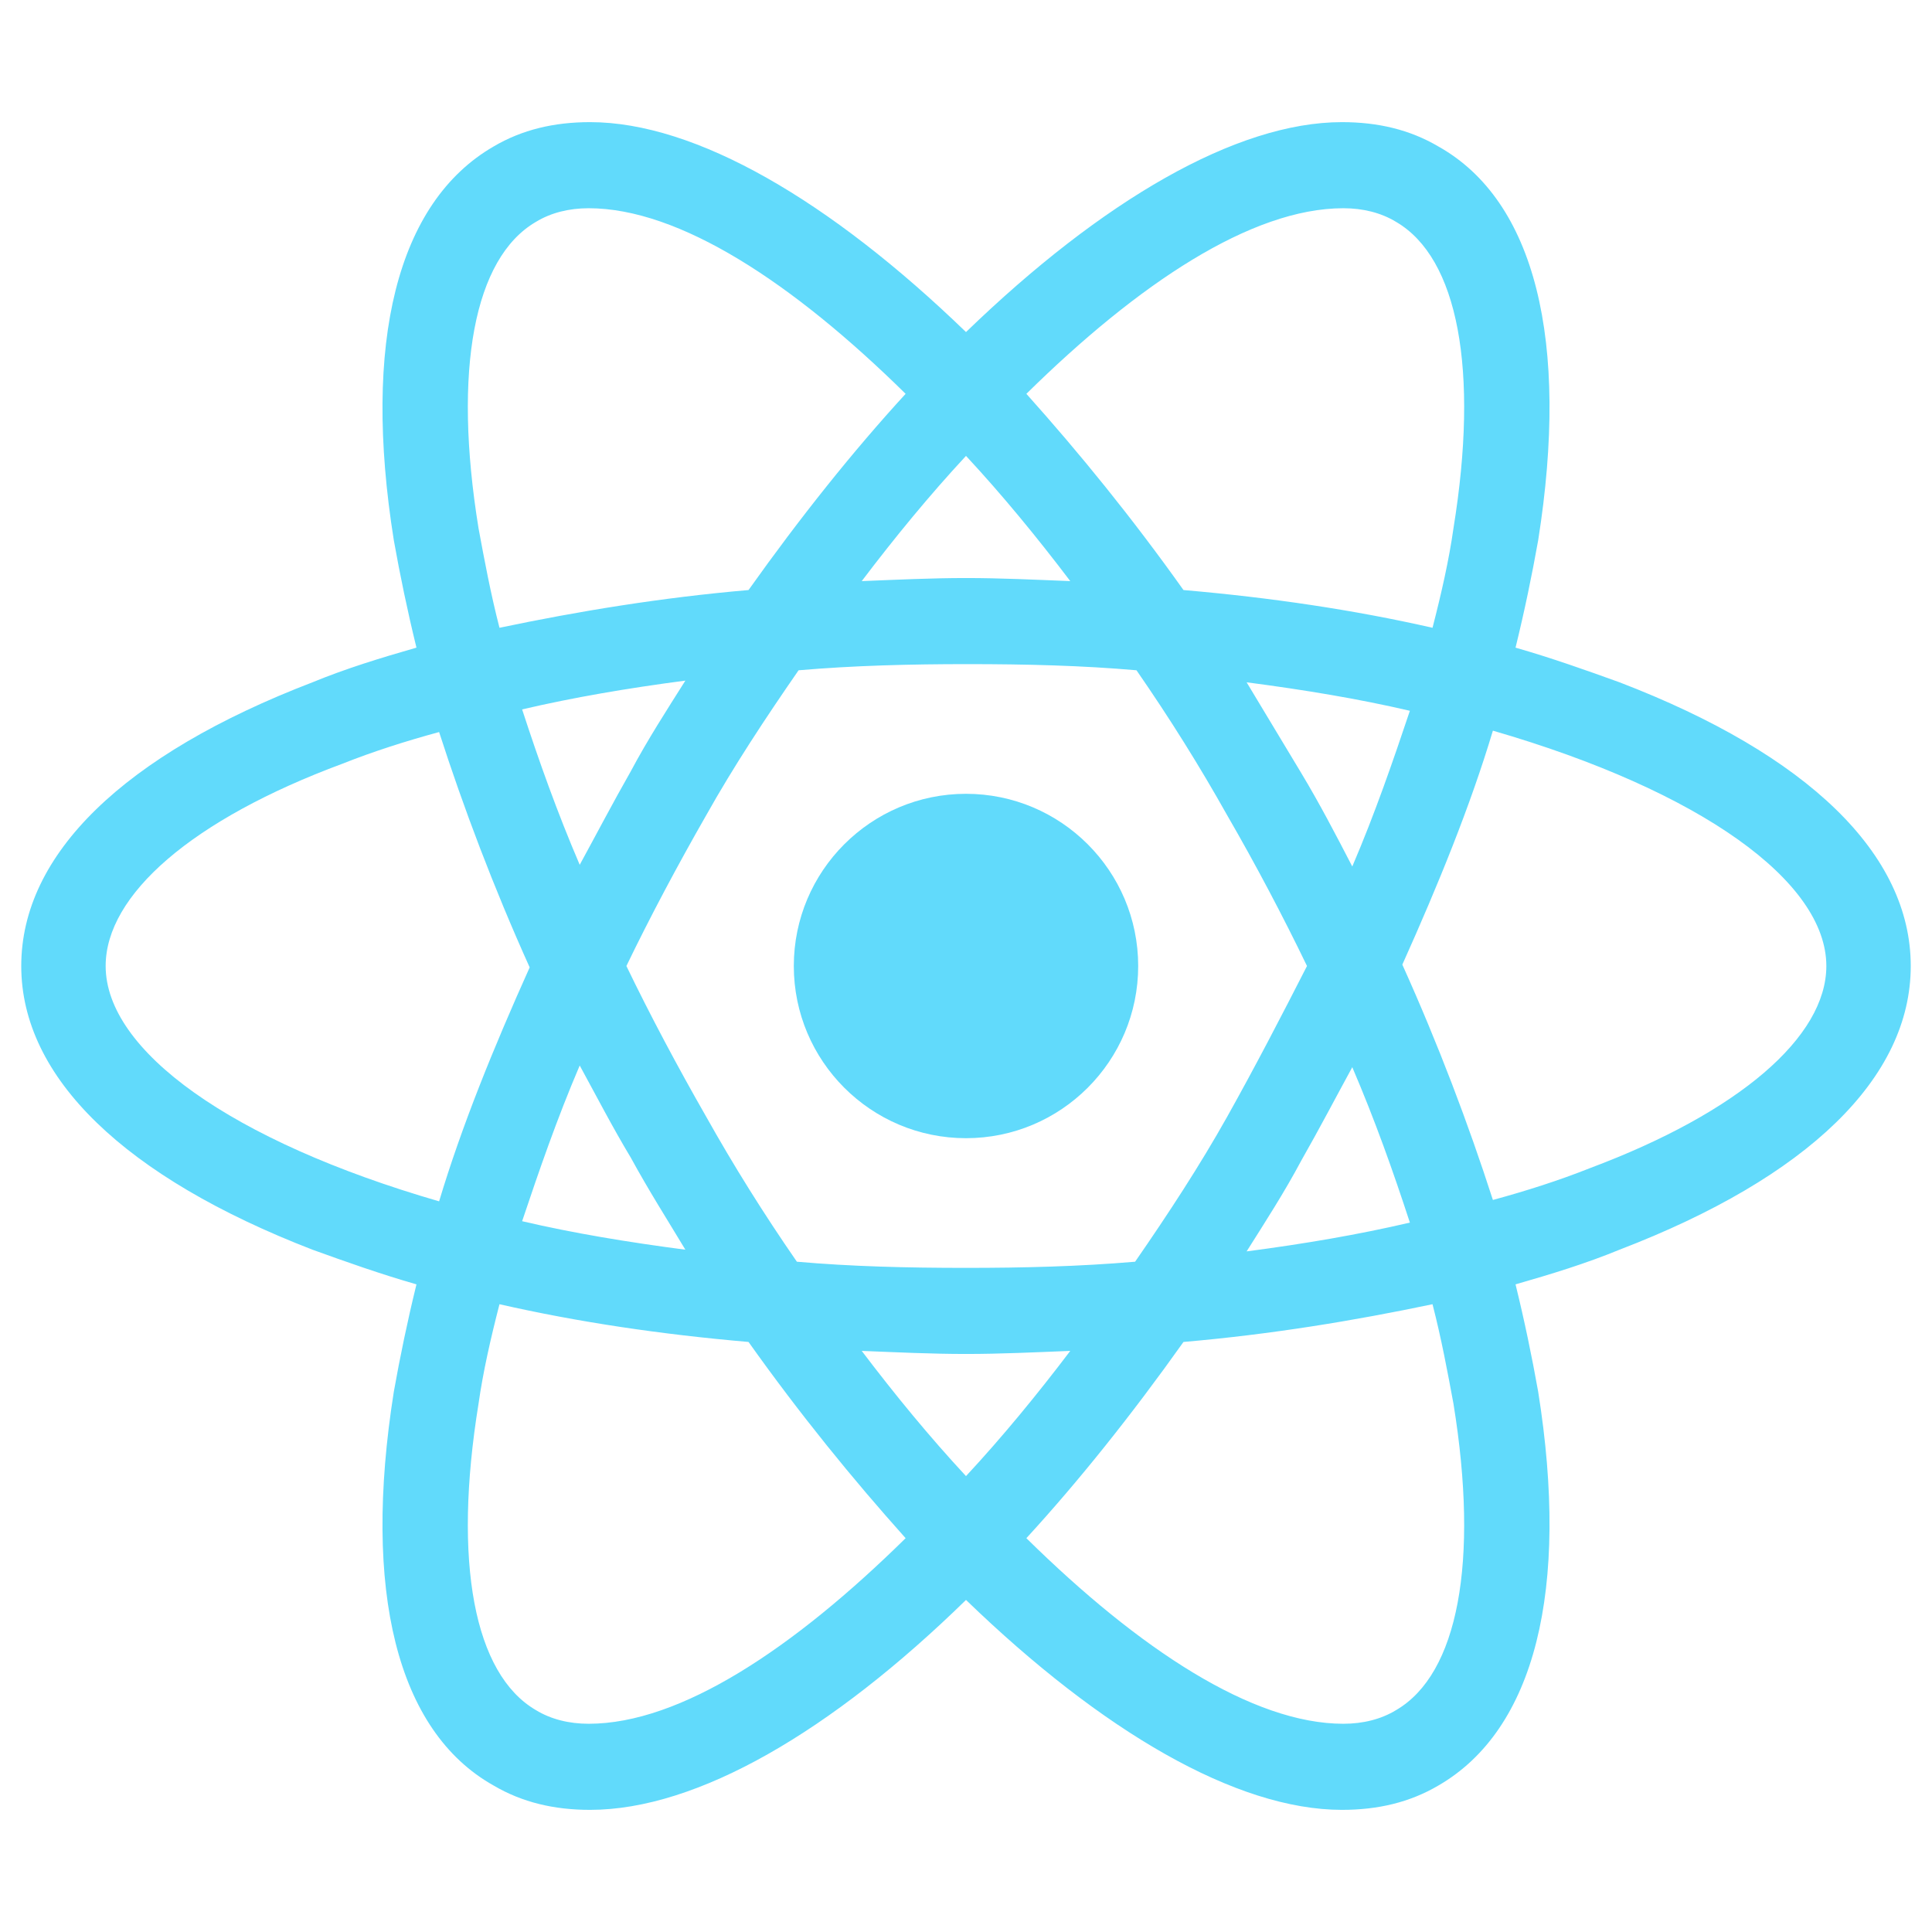
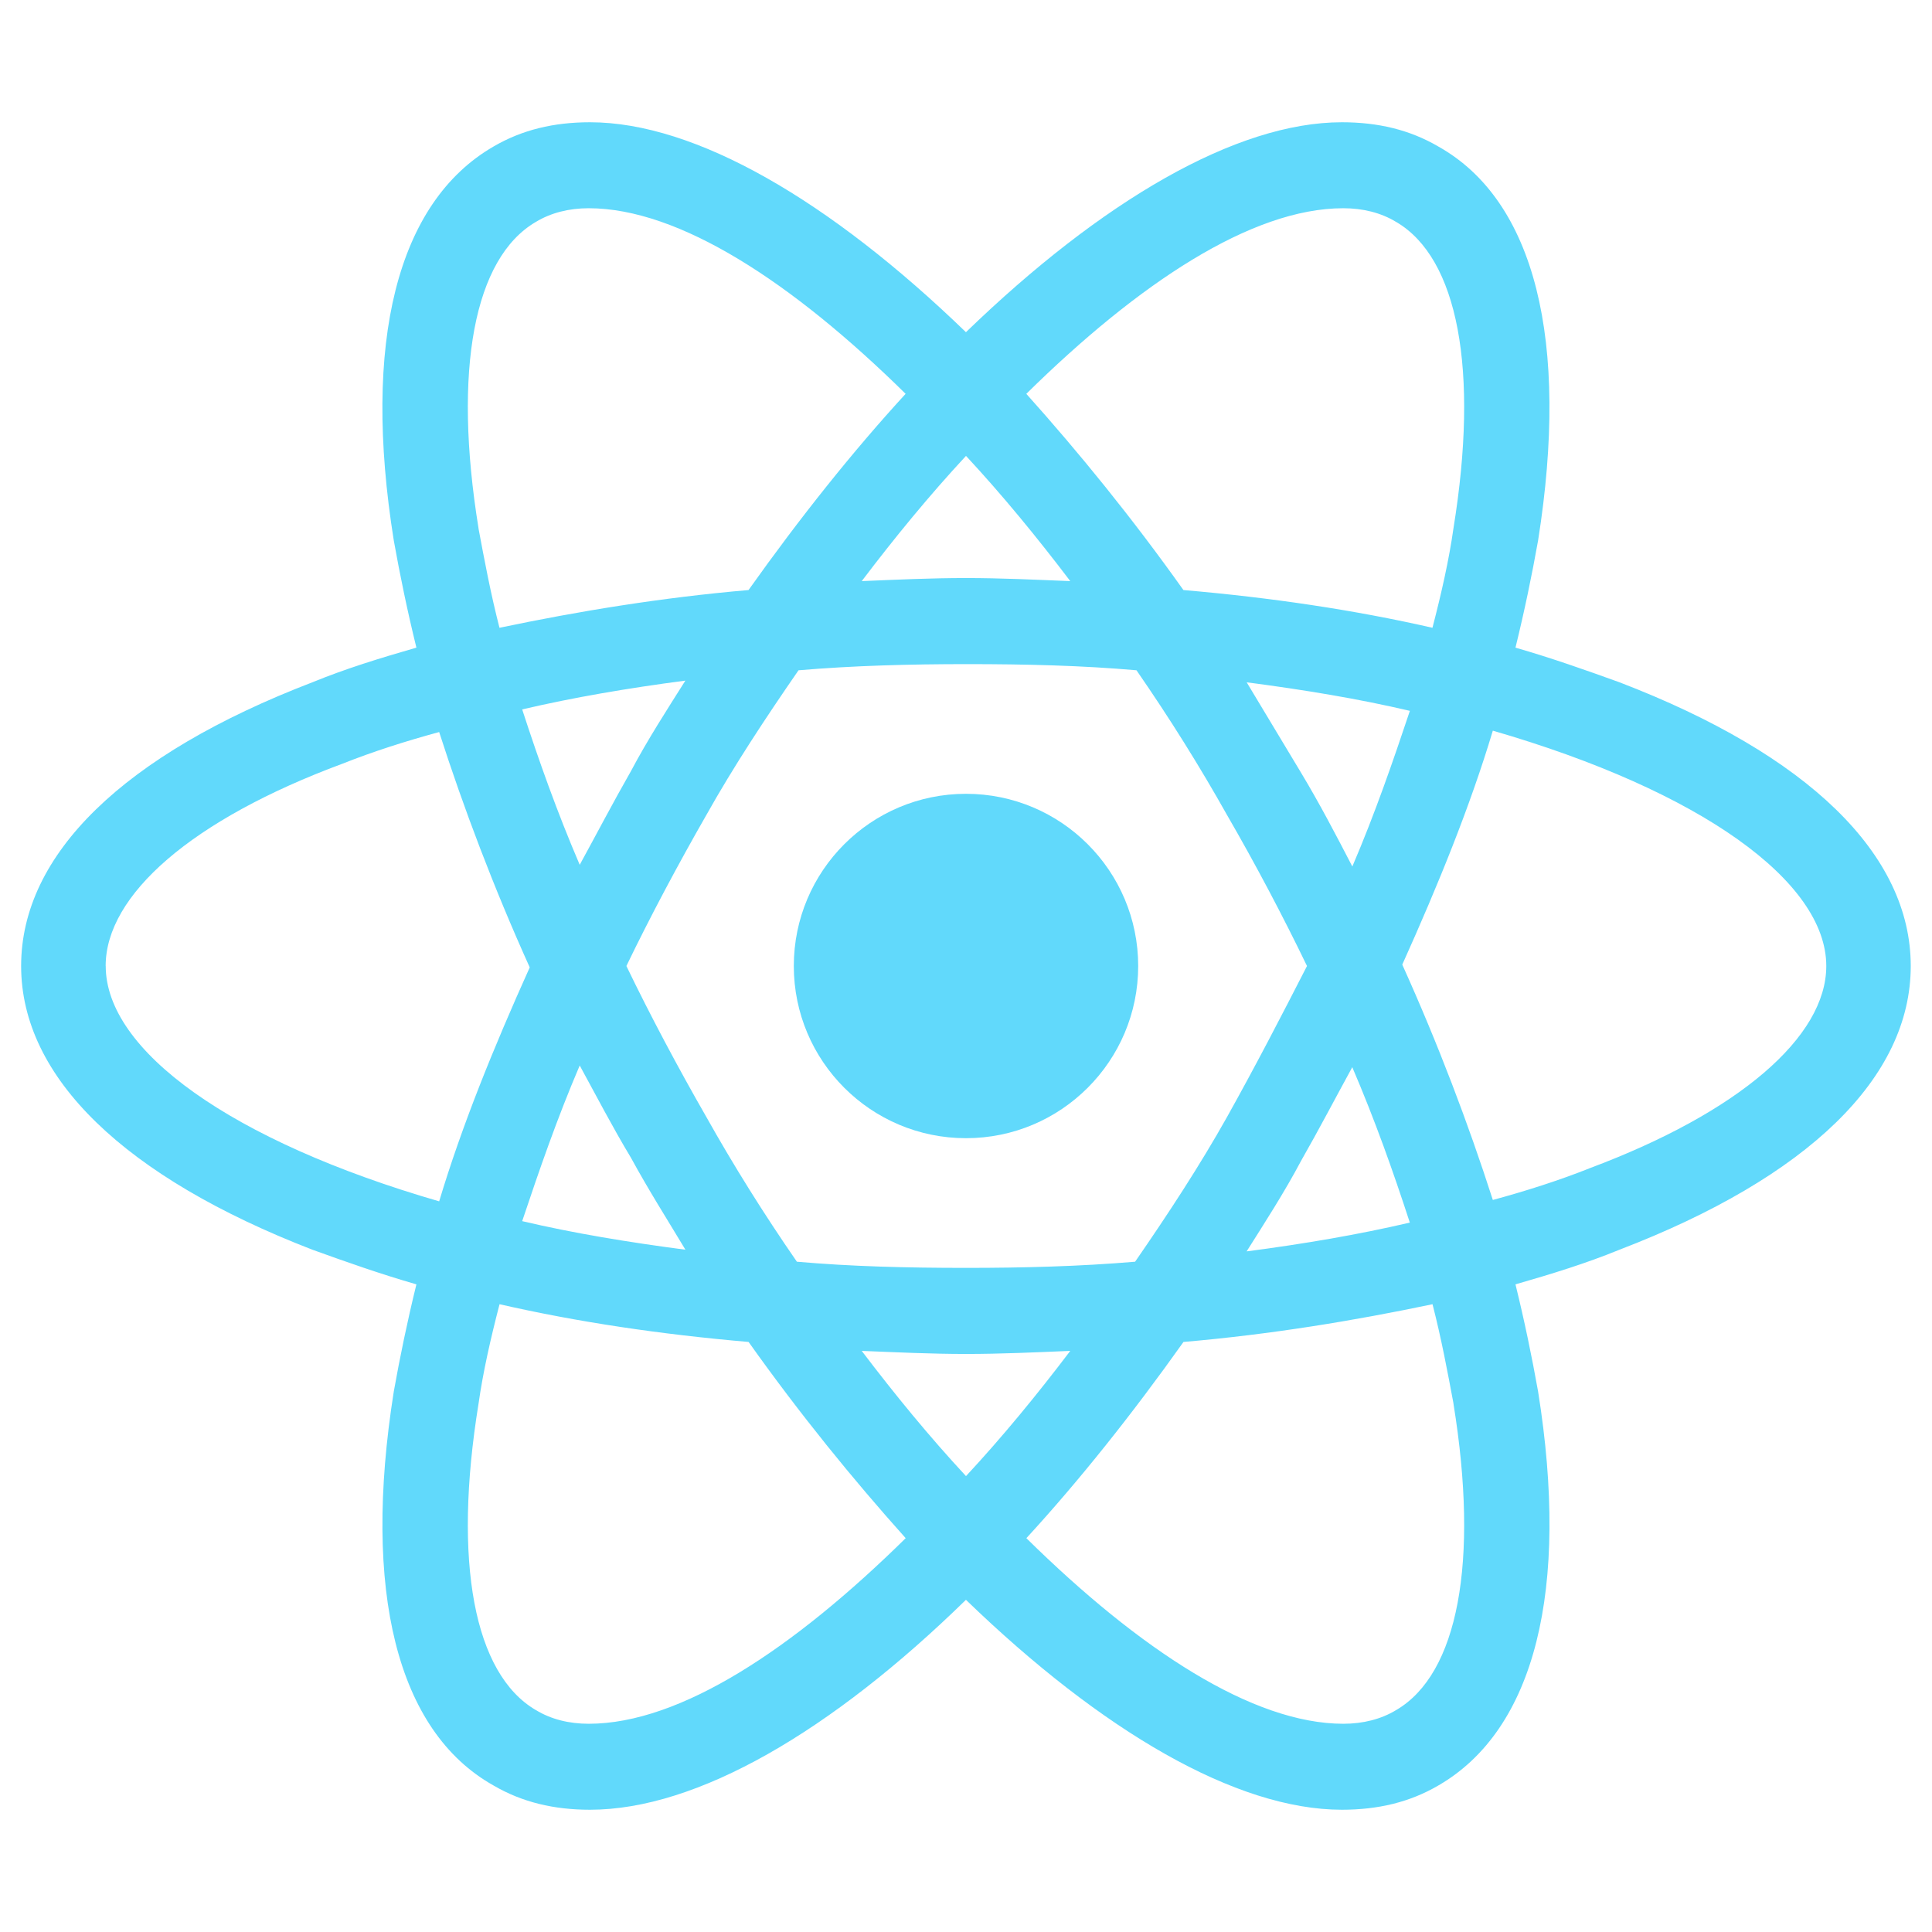
- <svg xmlns="http://www.w3.org/2000/svg" width="32pt" height="32pt" viewBox="0 0 32 32" version="1.0">
-   <g id="surface1">
-     <path style=" stroke:none;fill-rule:nonzero;fill:rgb(38.039%,85.49%,98.431%);fill-opacity:1;" d="M 18.852 16 C 18.852 17.574 17.574 18.852 16 18.852 C 14.426 18.852 13.148 17.574 13.148 16 C 13.148 14.426 14.426 13.148 16 13.148 C 17.574 13.148 18.852 14.426 18.852 16 Z M 18.852 16 " />
-     <path style=" stroke:none;fill-rule:nonzero;fill:rgb(38.039%,85.49%,98.431%);fill-opacity:1;" d="M 26.824 11.301 C 26.273 11.102 25.699 10.898 25.102 10.727 C 25.25 10.125 25.375 9.523 25.477 8.949 C 26 5.648 25.426 3.324 23.824 2.426 C 23.352 2.148 22.824 2.023 22.227 2.023 C 20.477 2.023 18.25 3.324 16 5.5 C 13.75 3.324 11.523 2.023 9.773 2.023 C 9.176 2.023 8.648 2.148 8.176 2.426 C 6.574 3.352 6 5.676 6.523 8.949 C 6.625 9.523 6.75 10.125 6.898 10.727 C 6.301 10.898 5.727 11.074 5.176 11.301 C 2.051 12.5 0.352 14.148 0.352 16 C 0.352 17.852 2.074 19.5 5.176 20.699 C 5.727 20.898 6.301 21.102 6.898 21.273 C 6.75 21.875 6.625 22.477 6.523 23.051 C 6 26.352 6.574 28.676 8.176 29.574 C 8.648 29.852 9.176 29.977 9.773 29.977 C 11.551 29.977 13.773 28.676 16 26.5 C 18.25 28.676 20.477 29.977 22.227 29.977 C 22.824 29.977 23.352 29.852 23.824 29.574 C 25.426 28.648 26 26.324 25.477 23.051 C 25.375 22.477 25.25 21.875 25.102 21.273 C 25.699 21.102 26.273 20.926 26.824 20.699 C 29.949 19.5 31.648 17.852 31.648 16 C 31.648 14.148 29.949 12.5 26.824 11.301 Z M 23.125 3.676 C 24.148 4.273 24.5 6.125 24.074 8.75 C 24 9.273 23.875 9.824 23.727 10.398 C 22.426 10.102 21.051 9.898 19.602 9.773 C 18.75 8.574 17.875 7.5 17 6.523 C 18.852 4.699 20.727 3.449 22.25 3.449 C 22.574 3.449 22.875 3.523 23.125 3.676 Z M 20.324 18.5 C 19.875 19.301 19.352 20.102 18.801 20.898 C 17.875 20.977 16.949 21 16 21 C 15.023 21 14.102 20.977 13.199 20.898 C 12.648 20.102 12.148 19.301 11.699 18.5 C 11.227 17.676 10.773 16.824 10.375 16 C 10.773 15.176 11.227 14.324 11.699 13.5 C 12.148 12.699 12.676 11.898 13.227 11.102 C 14.148 11.023 15.074 11 16.023 11 C 17 11 17.926 11.023 18.824 11.102 C 19.375 11.898 19.875 12.699 20.324 13.5 C 20.801 14.324 21.25 15.176 21.648 16 C 21.227 16.824 20.801 17.648 20.324 18.5 Z M 22.398 17.676 C 22.773 18.551 23.074 19.398 23.352 20.25 C 22.5 20.449 21.602 20.602 20.648 20.727 C 20.949 20.25 21.273 19.75 21.551 19.227 C 21.852 18.699 22.125 18.176 22.398 17.676 Z M 16 24.449 C 15.398 23.801 14.824 23.102 14.273 22.375 C 14.852 22.398 15.426 22.426 16 22.426 C 16.574 22.426 17.148 22.398 17.727 22.375 C 17.176 23.102 16.602 23.801 16 24.449 Z M 11.352 20.699 C 10.398 20.574 9.5 20.426 8.648 20.227 C 8.926 19.398 9.227 18.523 9.602 17.648 C 9.875 18.148 10.148 18.676 10.449 19.176 C 10.75 19.727 11.051 20.199 11.352 20.699 Z M 9.602 14.324 C 9.227 13.449 8.926 12.602 8.648 11.75 C 9.5 11.551 10.398 11.398 11.352 11.273 C 11.051 11.75 10.727 12.25 10.449 12.773 C 10.148 13.301 9.875 13.824 9.602 14.324 Z M 16 7.551 C 16.602 8.199 17.176 8.898 17.727 9.625 C 17.148 9.602 16.574 9.574 16 9.574 C 15.426 9.574 14.852 9.602 14.273 9.625 C 14.824 8.898 15.398 8.199 16 7.551 Z M 21.551 12.801 L 20.648 11.301 C 21.602 11.426 22.5 11.574 23.352 11.773 C 23.074 12.602 22.773 13.477 22.398 14.352 C 22.125 13.824 21.852 13.301 21.551 12.801 Z M 7.926 8.75 C 7.5 6.125 7.852 4.273 8.875 3.676 C 9.125 3.523 9.426 3.449 9.75 3.449 C 11.25 3.449 13.125 4.676 15 6.523 C 14.125 7.477 13.25 8.574 12.398 9.773 C 10.949 9.898 9.574 10.125 8.273 10.398 C 8.125 9.824 8.023 9.273 7.926 8.75 Z M 1.75 16 C 1.75 14.824 3.176 13.574 5.676 12.648 C 6.176 12.449 6.727 12.273 7.273 12.125 C 7.676 13.375 8.176 14.699 8.773 16.023 C 8.176 17.352 7.648 18.648 7.273 19.898 C 3.824 18.898 1.75 17.398 1.75 16 Z M 8.875 28.324 C 7.852 27.727 7.5 25.875 7.926 23.25 C 8 22.727 8.125 22.176 8.273 21.602 C 9.574 21.898 10.949 22.102 12.398 22.227 C 13.25 23.426 14.125 24.5 15 25.477 C 13.148 27.301 11.273 28.551 9.75 28.551 C 9.426 28.551 9.125 28.477 8.875 28.324 Z M 24.074 23.25 C 24.5 25.875 24.148 27.727 23.125 28.324 C 22.875 28.477 22.574 28.551 22.25 28.551 C 20.75 28.551 18.875 27.324 17 25.477 C 17.875 24.523 18.75 23.426 19.602 22.227 C 21.051 22.102 22.426 21.875 23.727 21.602 C 23.875 22.176 23.977 22.727 24.074 23.25 Z M 26.324 19.352 C 25.824 19.551 25.273 19.727 24.727 19.875 C 24.324 18.625 23.824 17.301 23.227 15.977 C 23.824 14.648 24.352 13.352 24.727 12.102 C 28.176 13.102 30.25 14.602 30.25 16 C 30.25 17.176 28.801 18.426 26.324 19.352 Z M 26.324 19.352 " />
+ <svg xmlns="http://www.w3.org/2000/svg" width="32pt" height="32pt" version="1.0" viewBox="0 0 32 32">
+   <g fill="#61d9fb">
+     <path d="m18.852 16c0 1.574-1.277 2.852-2.852 2.852s-2.852-1.277-2.852-2.852 1.277-2.852 2.852-2.852 2.852 1.277 2.852 2.852z" />
+     <path d="m26.824 11.301c-0.551-0.199-1.125-0.402-1.723-0.574 0.148-0.602 0.273-1.203 0.375-1.777 0.523-3.301-0.051-5.625-1.652-6.523-0.473-0.277-1-0.402-1.598-0.402-1.75 0-3.977 1.301-6.227 3.477-2.25-2.176-4.477-3.477-6.227-3.477-0.598 0-1.125 0.125-1.598 0.402-1.602 0.926-2.176 3.25-1.652 6.523 0.102 0.574 0.227 1.176 0.375 1.777-0.598 0.172-1.172 0.348-1.723 0.574-3.125 1.199-4.824 2.848-4.824 4.699s1.723 3.5 4.824 4.699c0.551 0.199 1.125 0.402 1.723 0.574-0.148 0.602-0.273 1.203-0.375 1.777-0.523 3.301 0.051 5.625 1.652 6.523 0.473 0.277 1 0.402 1.598 0.402 1.777 0 4-1.301 6.227-3.477 2.25 2.176 4.477 3.477 6.227 3.477 0.598 0 1.125-0.125 1.598-0.402 1.602-0.926 2.176-3.25 1.652-6.523-0.102-0.574-0.227-1.176-0.375-1.777 0.598-0.172 1.172-0.348 1.723-0.574 3.125-1.199 4.824-2.848 4.824-4.699s-1.699-3.5-4.824-4.699zm-3.699-7.625c1.023 0.598 1.375 2.449 0.949 5.074-0.074 0.523-0.199 1.074-0.348 1.648-1.301-0.297-2.676-0.5-4.125-0.625-0.852-1.199-1.727-2.273-2.602-3.25 1.852-1.824 3.727-3.074 5.25-3.074 0.324 0 0.625 0.074 0.875 0.227zm-2.801 14.824c-0.449 0.801-0.973 1.602-1.523 2.398-0.926 0.078-1.852 0.102-2.801 0.102-0.977 0-1.898-0.023-2.801-0.102-0.551-0.797-1.051-1.598-1.5-2.398-0.473-0.824-0.926-1.676-1.324-2.5 0.398-0.824 0.852-1.676 1.324-2.5 0.449-0.801 0.977-1.602 1.527-2.398 0.922-0.078 1.848-0.102 2.797-0.102 0.977 0 1.902 0.023 2.801 0.102 0.551 0.797 1.051 1.598 1.5 2.398 0.477 0.824 0.926 1.676 1.324 2.5-0.422 0.824-0.848 1.648-1.324 2.5zm2.074-0.824c0.375 0.875 0.676 1.723 0.953 2.574-0.852 0.199-1.75 0.352-2.703 0.477 0.301-0.477 0.625-0.977 0.902-1.5 0.301-0.527 0.574-1.051 0.848-1.551zm-6.398 6.773c-0.602-0.648-1.176-1.348-1.727-2.074 0.578 0.023 1.152 0.051 1.727 0.051s1.148-0.027 1.727-0.051c-0.551 0.727-1.125 1.426-1.727 2.074zm-4.648-3.75c-0.953-0.125-1.852-0.273-2.703-0.473 0.277-0.828 0.578-1.703 0.953-2.578 0.273 0.5 0.547 1.027 0.848 1.527 0.301 0.551 0.602 1.023 0.902 1.523zm-1.75-6.375c-0.375-0.875-0.676-1.723-0.953-2.574 0.852-0.199 1.75-0.352 2.703-0.477-0.301 0.477-0.625 0.977-0.902 1.5-0.301 0.527-0.574 1.051-0.848 1.551zm6.398-6.773c0.602 0.648 1.176 1.348 1.727 2.074-0.578-0.023-1.152-0.051-1.727-0.051s-1.148 0.027-1.727 0.051c0.551-0.727 1.125-1.426 1.727-2.074zm5.551 5.25l-0.902-1.5c0.953 0.125 1.852 0.273 2.703 0.473-0.277 0.828-0.578 1.703-0.953 2.578-0.273-0.527-0.547-1.051-0.848-1.551zm-13.625-4.051c-0.426-2.625-0.074-4.477 0.949-5.074 0.25-0.152 0.551-0.227 0.875-0.227 1.5 0 3.375 1.227 5.25 3.074-0.875 0.953-1.75 2.051-2.602 3.25-1.449 0.125-2.824 0.352-4.125 0.625-0.148-0.574-0.25-1.125-0.348-1.648zm-6.176 7.25c0-1.176 1.426-2.426 3.926-3.352 0.5-0.199 1.051-0.375 1.598-0.523 0.402 1.25 0.902 2.574 1.5 3.898-0.598 1.328-1.125 2.625-1.5 3.875-3.449-1-5.523-2.5-5.523-3.898zm7.125 12.324c-1.023-0.598-1.375-2.449-0.949-5.074 0.074-0.523 0.199-1.074 0.348-1.648 1.301 0.297 2.676 0.5 4.125 0.625 0.852 1.199 1.727 2.273 2.602 3.25-1.852 1.824-3.727 3.074-5.25 3.074-0.324 0-0.625-0.074-0.875-0.227zm15.199-5.074c0.426 2.625 0.074 4.477-0.949 5.074-0.25 0.152-0.551 0.227-0.875 0.227-1.5 0-3.375-1.227-5.25-3.074 0.875-0.953 1.75-2.051 2.602-3.25 1.449-0.125 2.824-0.352 4.125-0.625 0.148 0.574 0.25 1.125 0.348 1.648zm2.25-3.898c-0.5 0.199-1.051 0.375-1.598 0.523-0.402-1.25-0.902-2.574-1.5-3.898 0.598-1.328 1.125-2.625 1.5-3.875 3.449 1 5.523 2.5 5.523 3.898 0 1.176-1.449 2.426-3.926 3.352z" />
  </g>
</svg>
